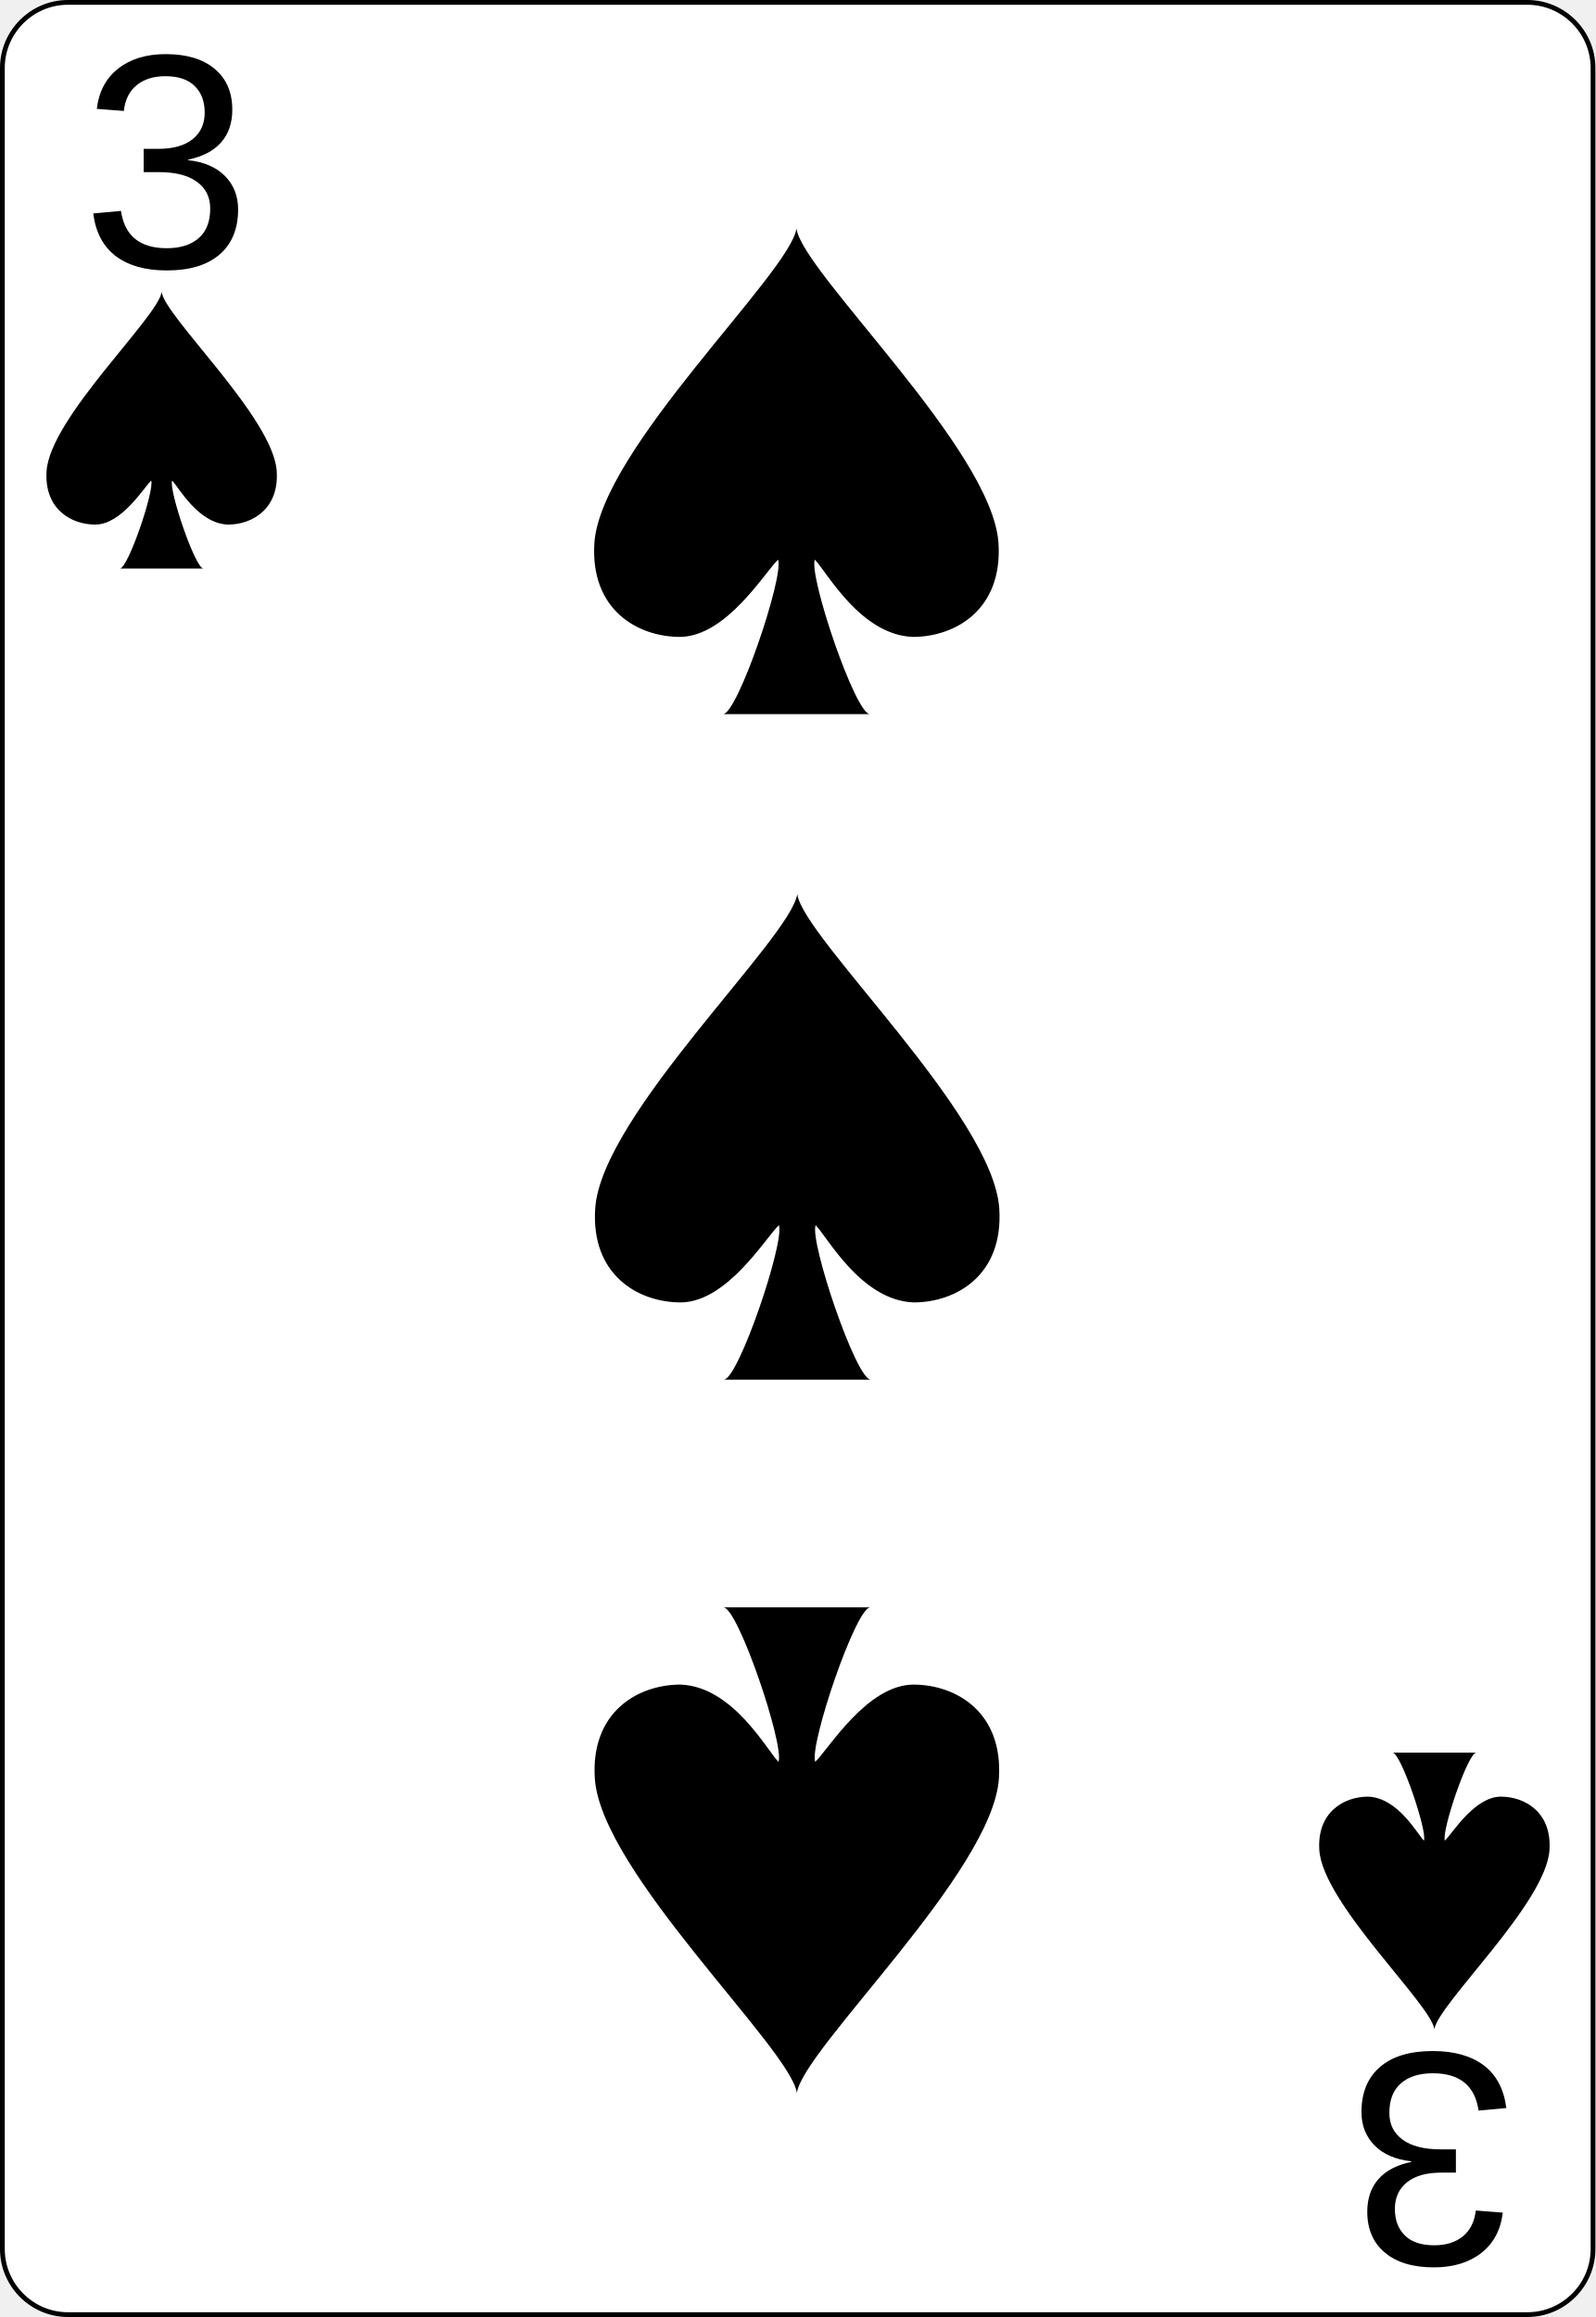
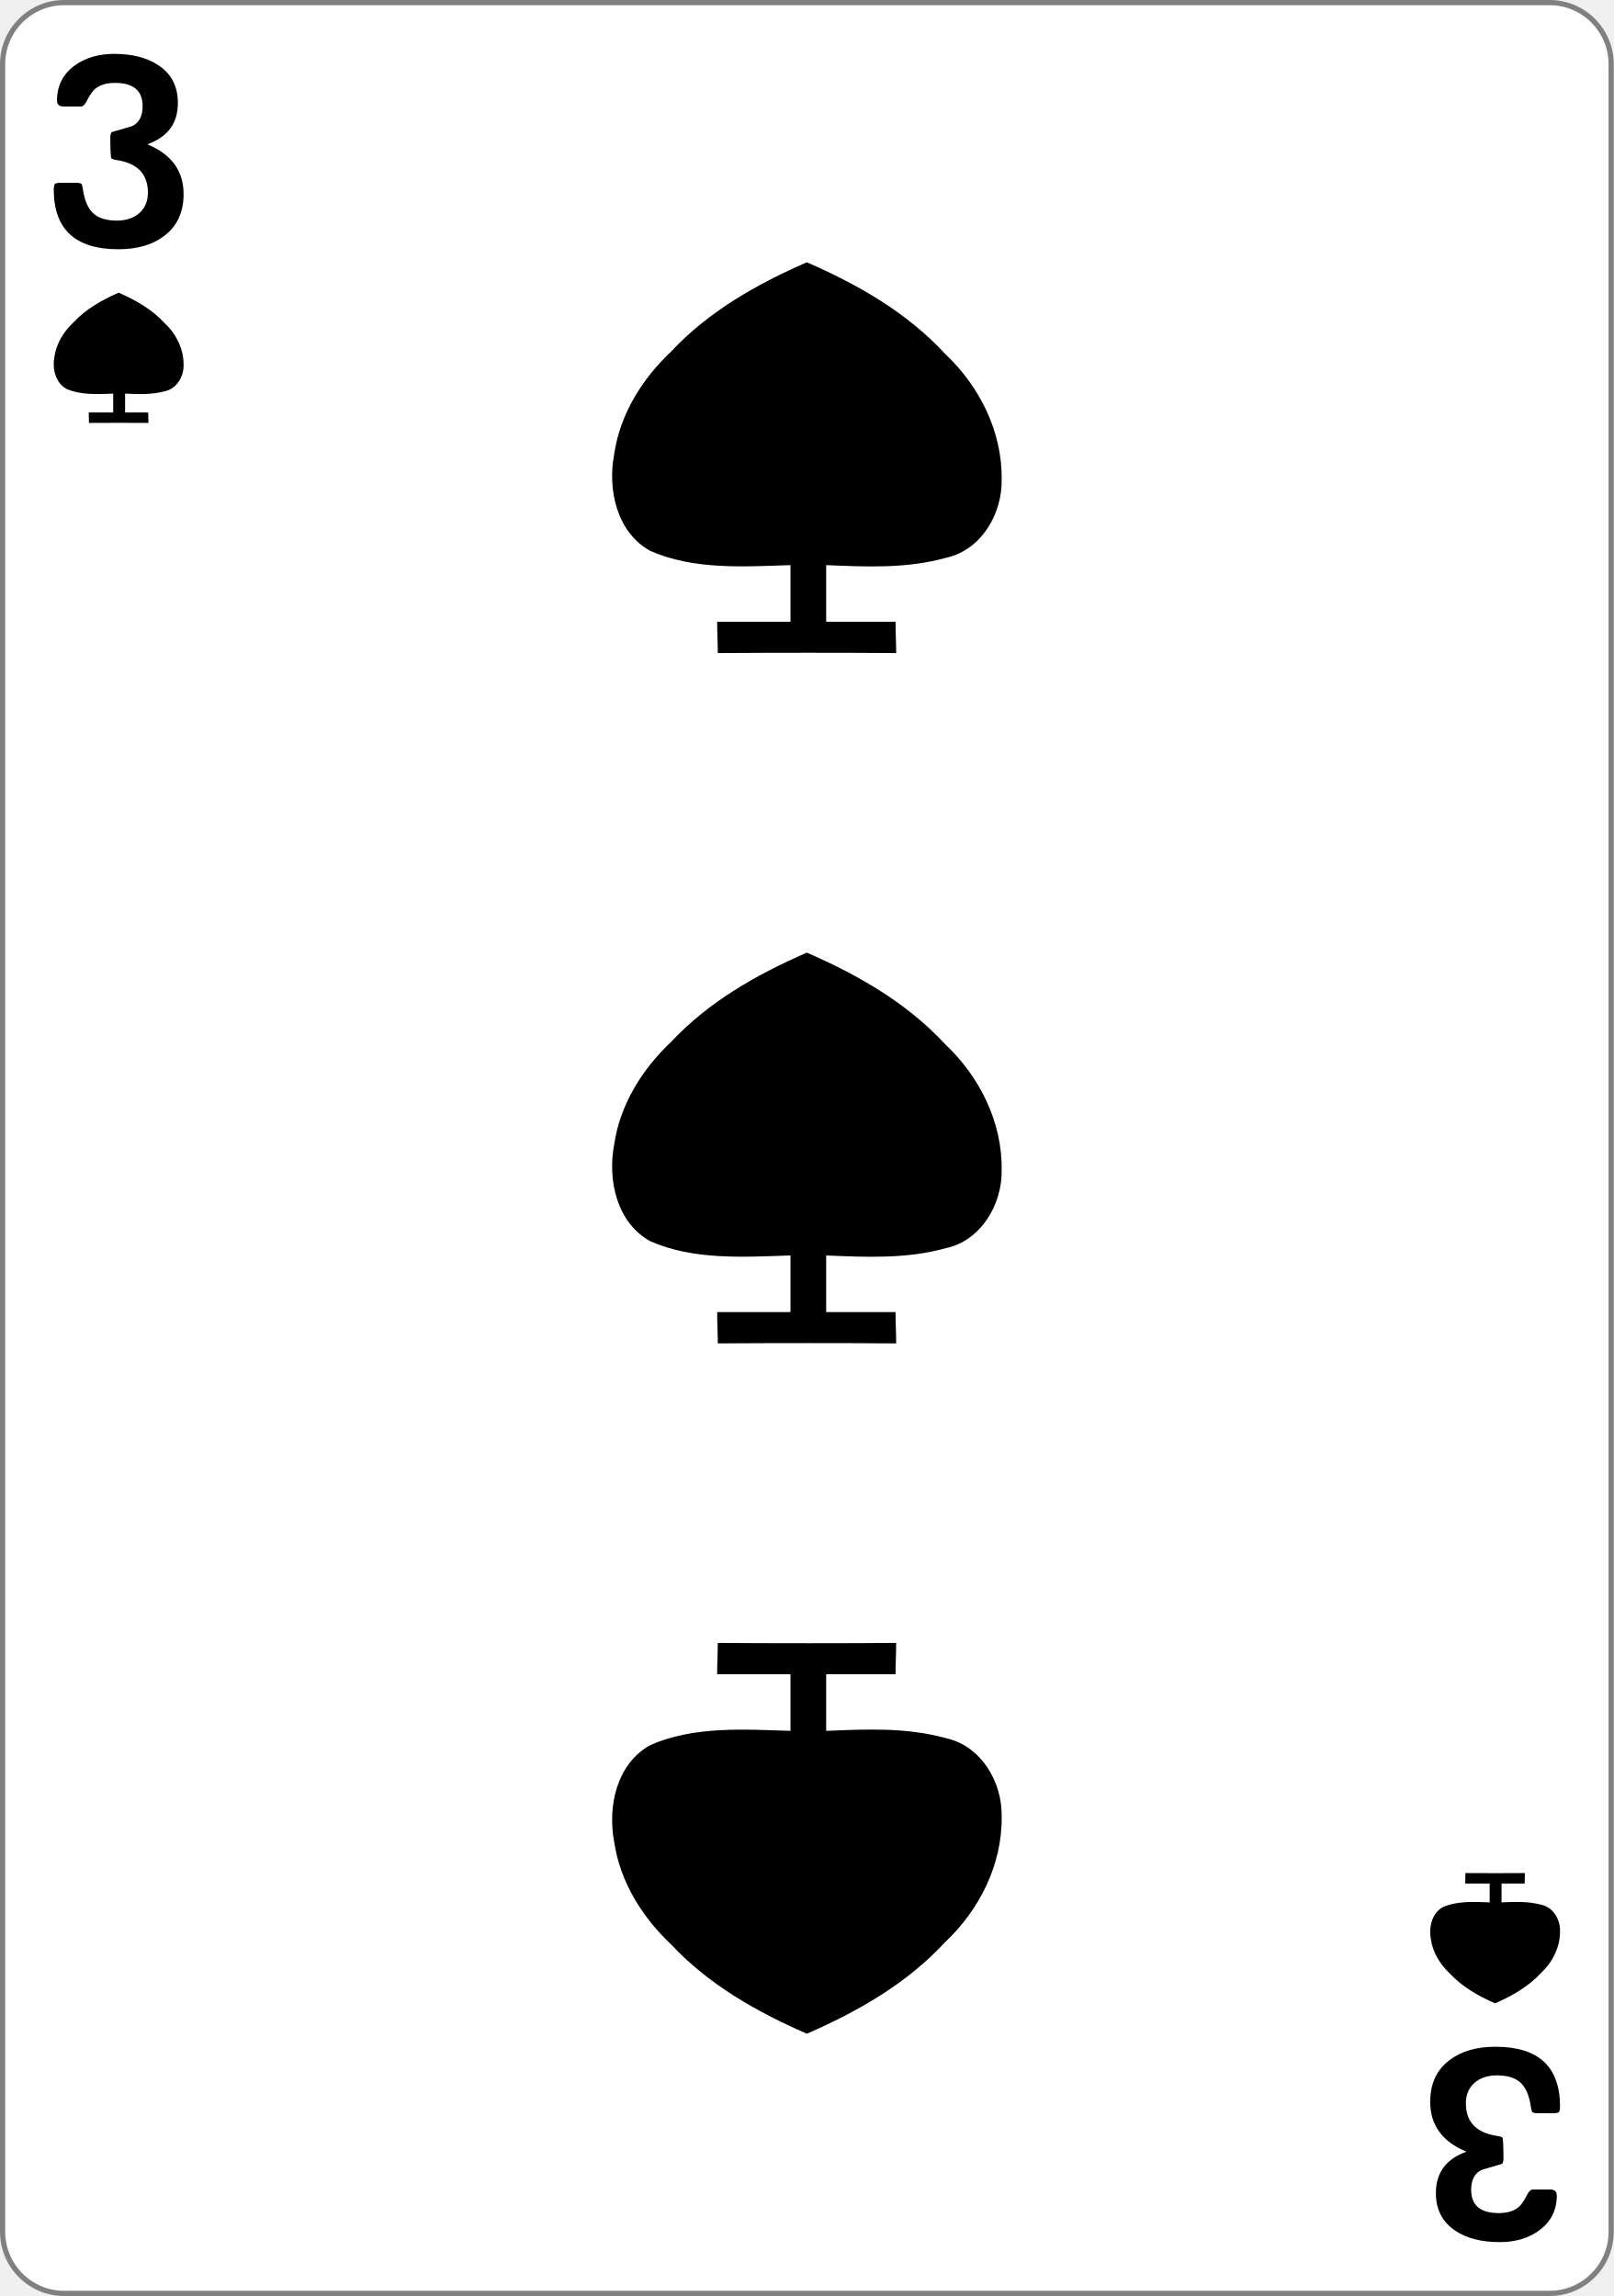
- <svg xmlns="http://www.w3.org/2000/svg" width="167.087pt" height="242.667pt" viewBox="0 0 167.087 242.667" xml:space="preserve" id="svg2" version="1.1">
-   <defs id="defs41" />
-   <g id="Layer_x0020_1" style="fill-rule:nonzero;clip-rule:nonzero;stroke:#000000;stroke-miterlimit:4;">
-     <path style="fill:#FFFFFF;stroke-width:0.5;" d="M166.837,235.548c0,3.777-3.087,6.869-6.871,6.869H7.111c-3.775,0-6.861-3.092-6.861-6.869V7.12C0.25,3.343,3.336,0.25,7.111,0.25h152.855    c3.784,0,6.871,3.093,6.871,6.87v228.428z" id="path5" />
-     <g style="stroke:none;" id="g7">
-       <g id="g9">
- 				
- 			</g>
-     </g>
-     <g id="g15">
- 			
- 		</g>
-     <g id="g19">
- 			
- 		</g>
-     <g style="stroke:none;" id="g23">
-       <g id="g25">
- 				
- 			</g>
-     </g>
-     <g style="stroke:none;" id="g31">
-       <g id="g33">
- 				
- 			</g>
+ <svg xmlns="http://www.w3.org/2000/svg" width="234" height="333" id="svg2" version="1.1">
+   <defs id="defs4" />
+   <g id="layer1" transform="translate(0,-719.3622)">
+     <g id="g917">
+       <rect rx="8.919" ry="8.946" y="719.74" x="0.378" height="332.244" width="233.244" id="rect4266" style="fill:#ffffff;fill-opacity:1;stroke:#808080;stroke-width:0.756;stroke-linecap:butt;stroke-linejoin:miter;stroke-miterlimit:4;stroke-dasharray:none;stroke-opacity:1" />
+       <g transform="matrix(0.07348588,0,0,0.07370838,-248.0173,933.6006)" id="g4233" style="fill:none;stroke:#000000;stroke-width:3.181;stroke-opacity:1" />
+       <g clip-path="none" style="fill:none;stroke:#000000;stroke-width:3.181;stroke-opacity:1" id="g4211" transform="matrix(0.07348588,0,0,0.07370838,-248.0173,933.6006)" />
+       <g transform="matrix(0.07348588,0,0,0.07370838,-248.0173,933.6006)" id="g4227" style="fill:none;stroke:#000000;stroke-width:3.181;stroke-opacity:1" />
+       <path id="path2985-3-11" d="m 12.899,780.702 c 0,-0.556 -0.031,-0.958 -0.031,-1.514 1.15,0 2.395,0 3.545,0 0,-1.322 0,-1.415 0,-2.737 -2.244,0.072 -4.672,0.239 -6.774,-0.687 -1.627,-0.893 -2.075,-2.971 -1.747,-4.679 0.281,-1.928 1.352,-3.639 2.75,-4.958 1.819,-1.946 4.139,-3.259 6.561,-4.316 2.472,1.075 4.843,2.431 6.686,4.428 1.659,1.559 2.765,3.763 2.731,6.071 0.036,1.665 -0.996,3.425 -2.697,3.789 -1.904,0.527 -3.83,0.434 -5.785,0.352 0,1.322 0,1.415 0,2.737 1.15,0 2.203,0 3.353,0 0,0.556 0.031,0.958 0.031,1.514 -2.632,-0.019 -5.779,-0.019 -8.622,0 z" style="fill:#000000;stroke:none;stroke-width:1" />
+       <path id="path2985-3-11-7" d="m 212.488,991.022 c 0,0.556 -0.031,0.958 -0.031,1.514 1.15,0 2.395,0 3.545,0 0,1.322 0,1.415 0,2.737 -2.244,-0.072 -4.672,-0.239 -6.774,0.687 -1.627,0.893 -2.075,2.971 -1.748,4.679 0.281,1.927 1.352,3.639 2.75,4.958 1.819,1.946 4.139,3.259 6.561,4.316 2.472,-1.075 4.843,-2.431 6.686,-4.428 1.659,-1.559 2.765,-3.763 2.731,-6.071 0.036,-1.665 -0.996,-3.425 -2.697,-3.789 -1.904,-0.527 -3.83,-0.434 -5.785,-0.352 0,-1.322 0,-1.415 0,-2.737 1.15,0 2.203,0 3.353,0 0,-0.556 0.031,-0.958 0.031,-1.514 -2.632,0.019 -5.779,0.019 -8.622,0 z" style="fill:#000000;stroke:none;stroke-width:1" />
+       <path id="path2985-3-3" d="m 104.08,814.076 c 0,-1.668 -0.092,-2.873 -0.092,-4.541 3.449,0 7.185,0 10.634,0 0,-3.965 0,-4.246 0,-8.211 -6.732,0.217 -14.017,0.717 -20.322,-2.061 -4.88,-2.678 -6.226,-8.913 -5.242,-14.038 0.842,-5.783 4.057,-10.918 8.251,-14.873 5.457,-5.837 12.417,-9.778 19.683,-12.948 7.417,3.224 14.53,7.294 20.057,13.285 4.978,4.678 8.295,11.29 8.193,18.212 0.108,4.996 -2.987,10.276 -8.092,11.367 -5.711,1.582 -11.491,1.301 -17.354,1.057 0,3.965 0,4.246 0,8.211 3.449,0 6.609,0 10.058,0 0,1.668 0.092,2.873 0.092,4.541 -7.897,-0.056 -17.336,-0.056 -25.865,0 z" style="fill:#000000;stroke:none;stroke-width:1" />
+       <path id="path2985-3-3-5-4-3" d="m 104.08,914.199 c 0,-1.668 -0.092,-2.873 -0.092,-4.541 3.449,0 7.185,0 10.634,0 0,-3.965 0,-4.246 0,-8.211 -6.732,0.217 -14.017,0.717 -20.322,-2.061 -4.88,-2.678 -6.226,-8.913 -5.242,-14.038 0.842,-5.783 4.057,-10.918 8.251,-14.873 5.457,-5.837 12.417,-9.778 19.683,-12.948 7.417,3.224 14.53,7.294 20.057,13.285 4.978,4.678 8.295,11.29 8.193,18.212 0.108,4.996 -2.987,10.276 -8.092,11.367 -5.711,1.582 -11.491,1.301 -17.354,1.057 0,3.965 0,4.246 0,8.211 3.449,0 6.609,0 10.058,0 0,1.668 0.092,2.873 0.092,4.541 -7.897,-0.056 -17.336,-0.056 -25.865,0 z" style="fill:#000000;stroke:none;stroke-width:1" />
+       <path id="path2985-3-38-2" d="m 104.08,957.648 c 0,1.668 -0.092,2.873 -0.092,4.541 3.449,0 7.185,0 10.634,0 0,3.965 0,4.246 0,8.211 -6.732,-0.217 -14.017,-0.717 -20.322,2.061 -4.88,2.678 -6.226,8.913 -5.242,14.038 0.842,5.783 4.057,10.918 8.251,14.873 5.457,5.837 12.417,9.778 19.683,12.948 7.417,-3.224 14.53,-7.294 20.057,-13.285 4.978,-4.678 8.295,-11.289 8.193,-18.212 0.108,-4.996 -2.987,-10.276 -8.092,-11.367 -5.711,-1.582 -11.491,-1.301 -17.354,-1.057 0,-3.965 0,-4.246 0,-8.211 3.449,0 6.609,0 10.058,0 0,-1.668 0.092,-2.873 0.092,-4.541 -7.897,0.056 -17.336,0.056 -25.865,0 z" style="fill:#000000;stroke:none;stroke-width:1" />
+       <g id="text3755-0" style="font-style:normal;font-variant:normal;font-weight:bold;font-stretch:normal;font-size:3.772px;line-height:0%;font-family:'Levenim MT';-inkscape-font-specification:'Sans Bold';letter-spacing:0px;word-spacing:0px;fill:#000000;fill-opacity:1;stroke:none;stroke-width:1" transform="scale(1.009255,0.99083)" aria-label="3">
+         <path id="path901" style="font-size:39.925px;line-height:1.25;stroke-width:1" d="m 26.376,754.435 q 0,3.977 -2.788,6.121 -2.515,1.949 -6.589,1.949 -9.279,0 -9.279,-8.773 0,-0.409 0.136,-0.78 0.292,-0.175 0.663,-0.175 h 2.534 q 0.37,0 0.682,0.175 0.097,0.273 0.156,0.643 0.331,2.417 1.365,3.509 1.15,1.209 3.529,1.209 1.949,0 3.178,-1.053 1.287,-1.131 1.287,-3.041 0,-4.055 -4.425,-4.757 -0.546,-0.078 -0.819,-0.234 -0.156,-0.312 -0.156,-3.158 0,-0.37 0.175,-0.702 1.462,-0.429 2.924,-0.877 1.54,-0.702 1.54,-2.944 0,-3.392 -3.977,-3.392 -1.833,0 -2.866,0.897 -0.546,0.487 -1.131,1.657 -0.429,0.897 -0.858,0.897 H 9.143 q -0.955,0 -0.955,-0.858 0,-3.256 2.554,-5.147 2.3,-1.696 5.653,-1.696 3.86,0 6.297,1.618 2.866,1.891 2.866,5.575 0,4.445 -4.386,6.043 5.205,2.203 5.205,7.291 z" />
+       </g>
+       <g id="text3755-2-2" style="font-style:normal;font-variant:normal;font-weight:bold;font-stretch:normal;font-size:3.772px;line-height:0%;font-family:'Levenim MT';-inkscape-font-specification:'Sans Bold';letter-spacing:0px;word-spacing:0px;fill:#000000;fill-opacity:1;stroke:none;stroke-width:1" transform="scale(-1.009255,-0.99083)" aria-label="3">
+         <path id="path898" style="font-size:39.925px;line-height:1.25;stroke-width:1" d="m -205.478,-1033.686 q 0,3.977 -2.788,6.121 -2.515,1.95 -6.589,1.95 -9.28,0 -9.28,-8.773 0,-0.409 0.136,-0.78 0.292,-0.175 0.663,-0.175 h 2.534 q 0.37,0 0.682,0.175 0.098,0.273 0.156,0.643 0.331,2.417 1.365,3.509 1.15,1.209 3.529,1.209 1.949,0 3.178,-1.053 1.287,-1.131 1.287,-3.041 0,-4.055 -4.425,-4.757 -0.546,-0.078 -0.819,-0.234 -0.156,-0.312 -0.156,-3.158 0,-0.37 0.175,-0.702 1.462,-0.429 2.924,-0.877 1.54,-0.702 1.54,-2.944 0,-3.392 -3.977,-3.392 -1.833,0 -2.866,0.897 -0.546,0.487 -1.131,1.657 -0.429,0.897 -0.858,0.897 h -2.515 q -0.955,0 -0.955,-0.858 0,-3.256 2.554,-5.147 2.3,-1.696 5.653,-1.696 3.86,0 6.297,1.618 2.866,1.891 2.866,5.575 0,4.445 -4.386,6.043 5.205,2.203 5.205,7.291 z" />
+       </g>
    </g>
  </g>
-   <text xml:space="preserve" style="font-size:32px;font-style:normal;font-weight:normal;line-height:125%;letter-spacing:0px;word-spacing:0px;fill:#000000;fill-opacity:1;stroke:none;font-family:Bitstream Vera Sans" x="8.547" y="28.013" id="text3788">
-     <tspan id="tspan3790" x="8.547" y="28.013" style="font-style:normal;font-variant:normal;font-weight:normal;font-stretch:normal;font-family:Arial;-inkscape-font-specification:Arial">3</tspan>
-   </text>
-   <g transform="matrix(1.508595,0,0,1.379325,16.9291,45.0659)" id="layer1-7">
-     <path id="sl" d="M 7.989,3.103 C 7.747,-0.954 0.242,-8.59 0,-10.5 c -0.242,1.909 -7.747,9.545 -7.989,13.603 -0.169,2.868 1.695,4.057 3.39,4.057 1.835,-0.022 3.351,-2.801 3.873,-3.341 0.242,0.716 -1.603,6.682 -2.179,6.682 l 5.811,0 C 2.33,10.501 0.485,4.535 0.727,3.819 1.184,4.315 2.524,7.077 4.601,7.16 6.295,7.159 8.158,5.971 7.989,3.103 z" style="fill:#000000" />
-   </g>
-   <g transform="matrix(2.648679,0,0,2.421718,83.41089,49.36599)" id="layer1-7-88">
-     <path id="sl-4" d="M 7.989,3.103 C 7.747,-0.954 0.242,-8.59 0,-10.5 c -0.242,1.909 -7.747,9.545 -7.989,13.603 -0.169,2.868 1.695,4.057 3.39,4.057 1.835,-0.022 3.351,-2.801 3.873,-3.341 0.242,0.716 -1.603,6.682 -2.179,6.682 l 5.811,0 C 2.33,10.501 0.485,4.535 0.727,3.819 1.184,4.315 2.524,7.077 4.601,7.16 6.295,7.159 8.158,5.971 7.989,3.103 z" style="fill:#000000" />
-   </g>
-   <text xml:space="preserve" style="font-size:32px;font-style:normal;font-weight:normal;line-height:125%;letter-spacing:0px;word-spacing:0px;fill:#000000;fill-opacity:1;stroke:none;font-family:Bitstream Vera Sans" x="-158.978" y="-215.124" id="text3788-7" transform="scale(-1,-1)">
-     <tspan id="tspan3790-6" x="-158.978" y="-215.124" style="font-style:normal;font-variant:normal;font-weight:normal;font-stretch:normal;font-family:Arial;-inkscape-font-specification:Arial">3</tspan>
-   </text>
-   <g transform="matrix(-1.508595,0,0,-1.379325,150.2251,198.0441)" id="layer1-7-3">
-     <path id="sl-1" d="M 7.989,3.103 C 7.747,-0.954 0.242,-8.59 0,-10.5 c -0.242,1.909 -7.747,9.545 -7.989,13.603 -0.169,2.868 1.695,4.057 3.39,4.057 1.835,-0.022 3.351,-2.801 3.873,-3.341 0.242,0.716 -1.603,6.682 -2.179,6.682 l 5.811,0 C 2.33,10.501 0.485,4.535 0.727,3.819 1.184,4.315 2.524,7.077 4.601,7.16 6.295,7.159 8.158,5.971 7.989,3.103 z" style="fill:#000000" />
-   </g>
-   <g transform="matrix(-2.648679,0,0,-2.421718,83.45613,193.7713)" id="layer1-7-88-7">
-     <path id="sl-4-5" d="M 7.989,3.103 C 7.747,-0.954 0.242,-8.59 0,-10.5 c -0.242,1.909 -7.747,9.545 -7.989,13.603 -0.169,2.868 1.695,4.057 3.39,4.057 1.835,-0.022 3.351,-2.801 3.873,-3.341 0.242,0.716 -1.603,6.682 -2.179,6.682 l 5.811,0 C 2.33,10.501 0.485,4.535 0.727,3.819 1.184,4.315 2.524,7.077 4.601,7.16 6.295,7.159 8.158,5.971 7.989,3.103 z" style="fill:#000000" />
-   </g>
-   <g transform="matrix(2.648679,0,0,2.421718,83.4947,119.0673)" id="layer1-7-88-6">
-     <path id="sl-4-8" d="M 7.989,3.103 C 7.747,-0.954 0.242,-8.59 0,-10.5 c -0.242,1.909 -7.747,9.545 -7.989,13.603 -0.169,2.868 1.695,4.057 3.39,4.057 1.835,-0.022 3.351,-2.801 3.873,-3.341 0.242,0.716 -1.603,6.682 -2.179,6.682 l 5.811,0 C 2.33,10.501 0.485,4.535 0.727,3.819 1.184,4.315 2.524,7.077 4.601,7.16 6.295,7.159 8.158,5.971 7.989,3.103 z" style="fill:#000000" />
-   </g>
</svg>
